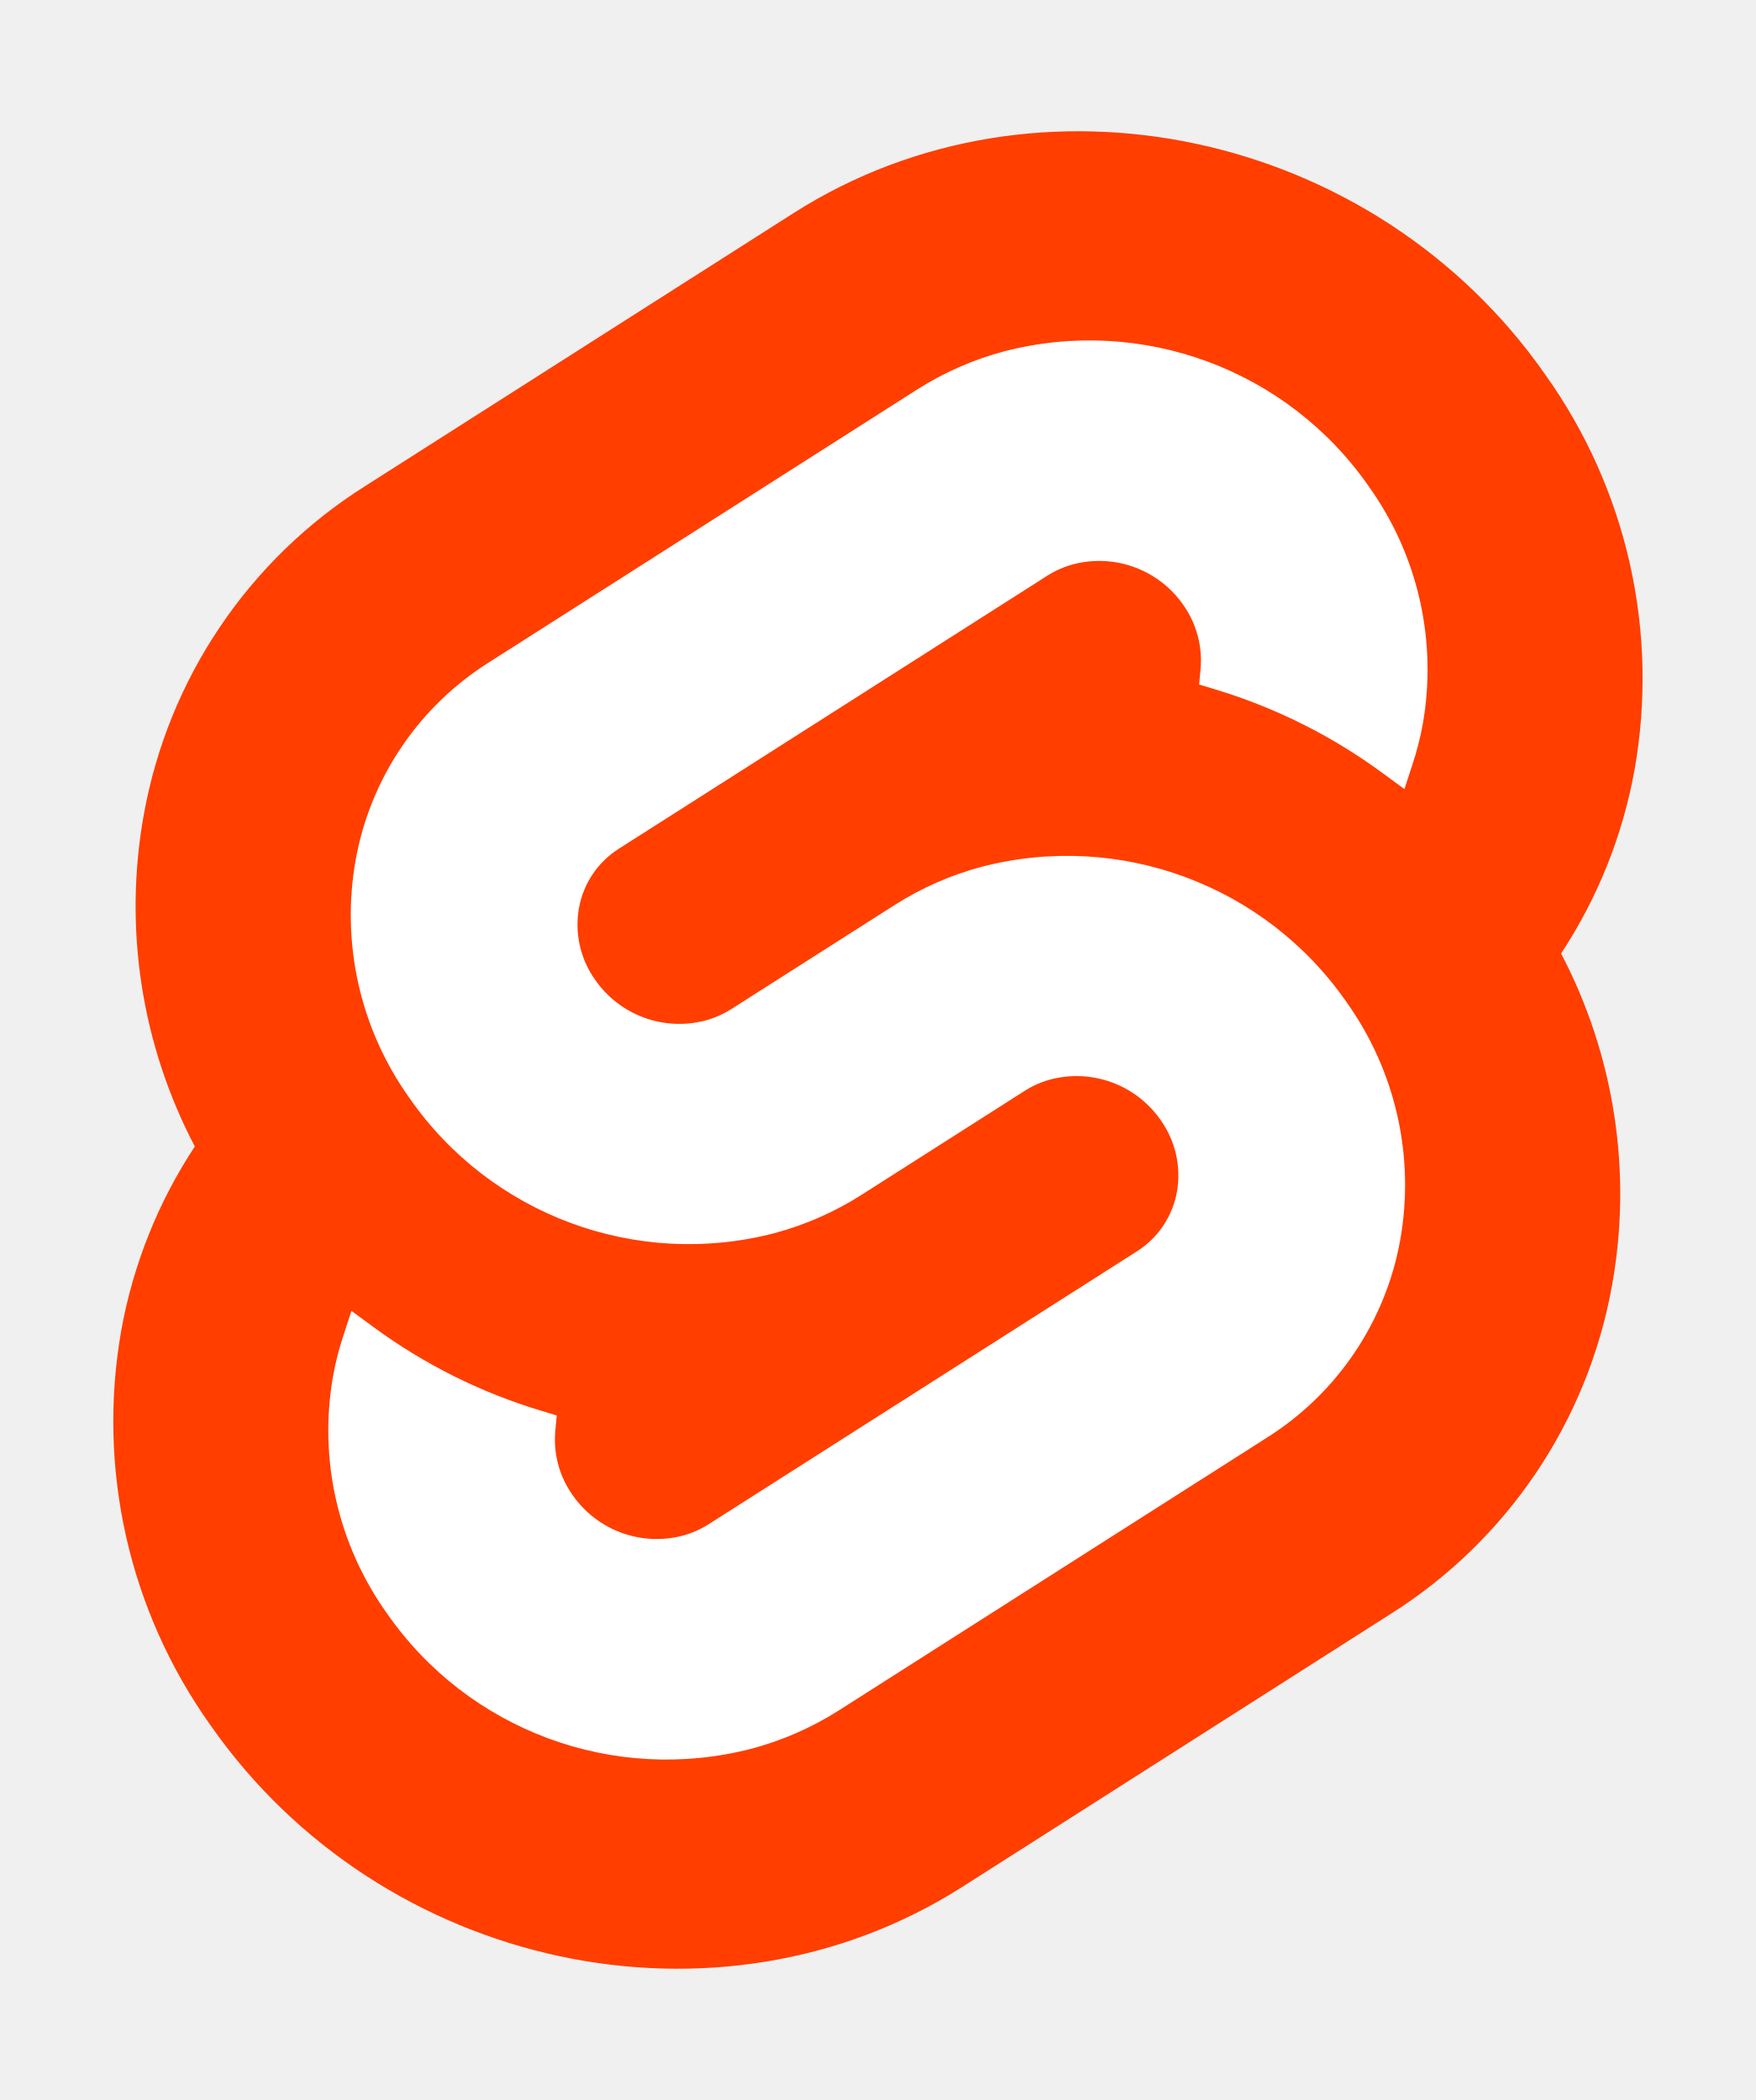
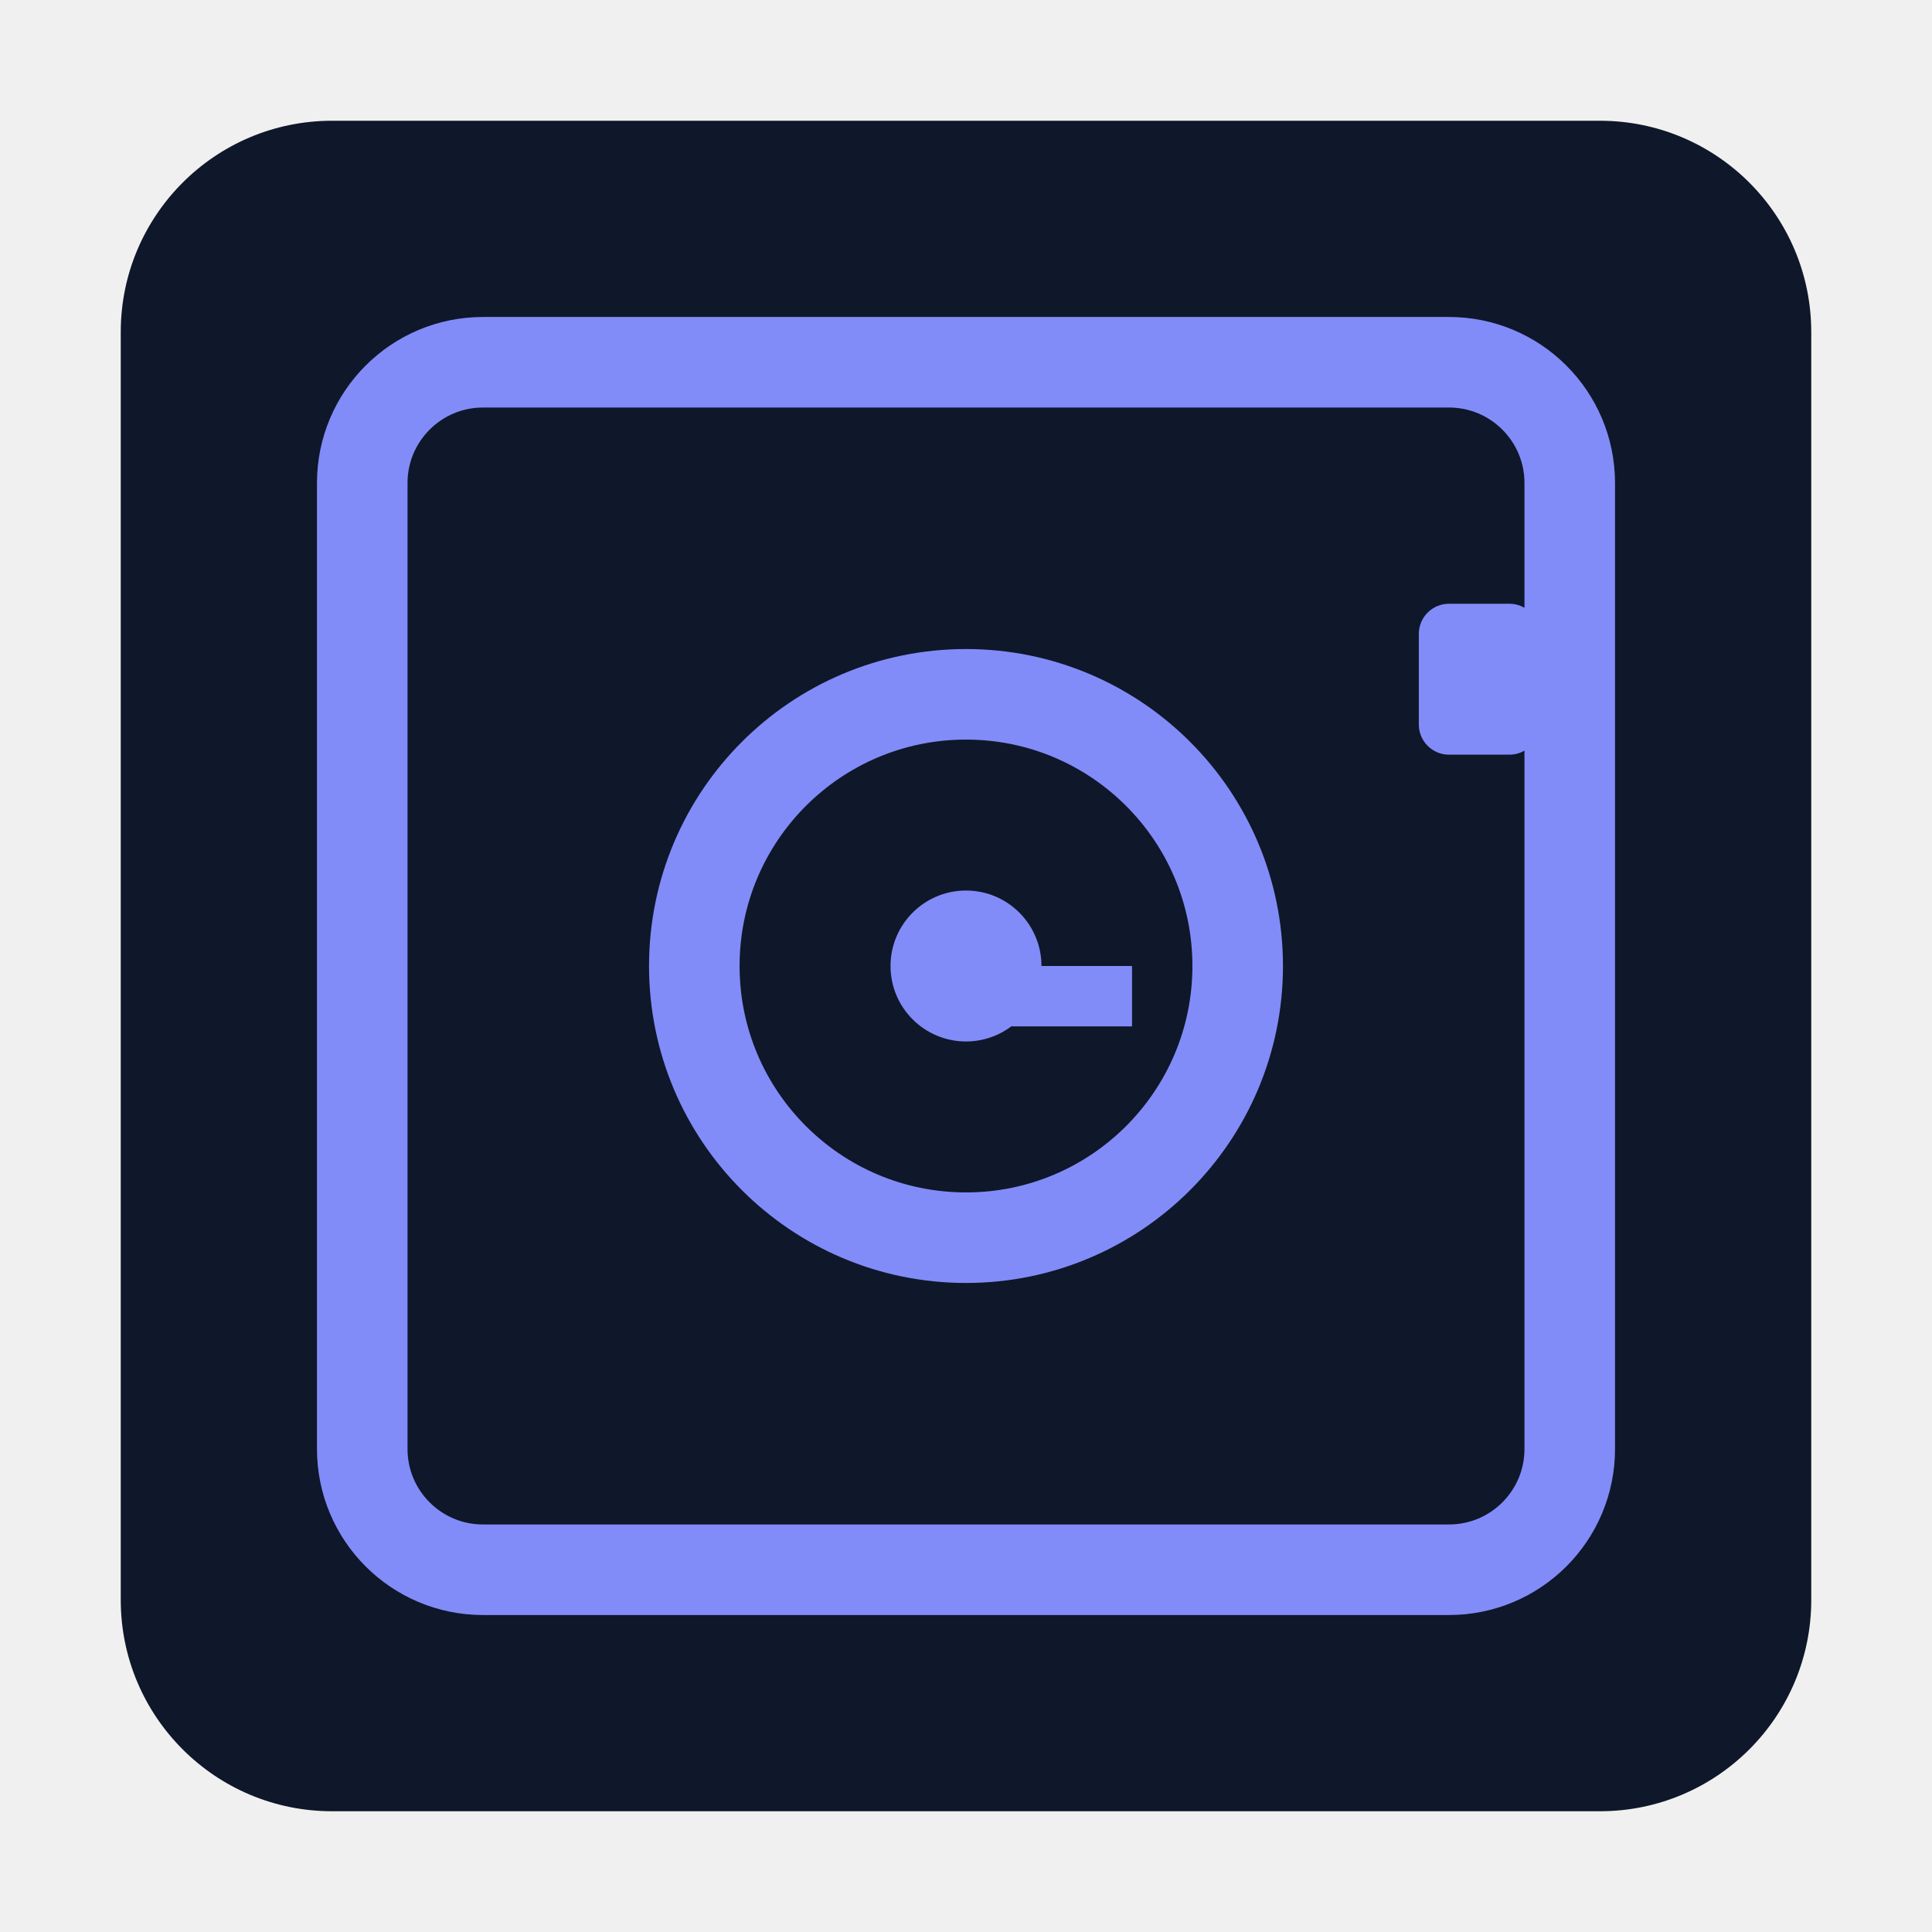
- <svg xmlns="http://www.w3.org/2000/svg" width="107" height="128" viewBox="0 0 107 128">
-   <path d="M94.157 22.819c-10.4-14.885-30.94-19.297-45.792-9.835L22.282 29.608A29.92 29.92 0 0 0 8.764 49.65a31.5 31.5 0 0 0 3.108 20.231 30 30 0 0 0-4.477 11.183 31.9 31.9 0 0 0 5.448 24.116c10.402 14.887 30.942 19.297 45.791 9.835l26.083-16.624A29.92 29.92 0 0 0 98.235 78.35a31.53 31.53 0 0 0-3.105-20.232 30 30 0 0 0 4.474-11.182 31.88 31.88 0 0 0-5.447-24.116" style="fill:#ff3e00" />
-   <path d="M45.817 106.582a20.72 20.72 0 0 1-22.237-8.243 19.17 19.17 0 0 1-3.277-14.503 18 18 0 0 1 .624-2.435l.49-1.498 1.337.981a33.6 33.6 0 0 0 10.203 5.098l.97.294-.09.968a5.85 5.85 0 0 0 1.052 3.878 6.24 6.24 0 0 0 6.695 2.485 5.8 5.8 0 0 0 1.603-.704L69.27 76.28a5.43 5.43 0 0 0 2.45-3.631 5.8 5.8 0 0 0-.987-4.371 6.24 6.24 0 0 0-6.698-2.487 5.7 5.7 0 0 0-1.6.704l-9.953 6.345a19 19 0 0 1-5.296 2.326 20.72 20.72 0 0 1-22.237-8.243 19.17 19.17 0 0 1-3.277-14.502 17.99 17.99 0 0 1 8.13-12.052l26.081-16.623a19 19 0 0 1 5.3-2.329 20.72 20.72 0 0 1 22.237 8.243 19.17 19.17 0 0 1 3.277 14.503 18 18 0 0 1-.624 2.435l-.49 1.498-1.337-.98a33.6 33.6 0 0 0-10.203-5.1l-.97-.294.09-.968a5.86 5.86 0 0 0-1.052-3.878 6.24 6.24 0 0 0-6.696-2.485 5.8 5.8 0 0 0-1.602.704L37.73 51.72a5.42 5.42 0 0 0-2.449 3.63 5.79 5.79 0 0 0 .986 4.372 6.24 6.24 0 0 0 6.698 2.486 5.8 5.8 0 0 0 1.602-.704l9.952-6.342a19 19 0 0 1 5.295-2.328 20.72 20.72 0 0 1 22.237 8.242 19.17 19.17 0 0 1 3.277 14.503 18 18 0 0 1-8.13 12.053l-26.081 16.622a19 19 0 0 1-5.3 2.328" style="fill:#fff" />
+ <svg xmlns="http://www.w3.org/2000/svg" width="128" height="128" viewBox="0 0 128 128">
+   <rect x="8" y="8" width="112" height="112" rx="14" fill="#0f172a" />
+   <rect x="24" y="24" width="80" height="80" rx="8" fill="none" stroke="#818cf8" stroke-width="6" />
+   <circle cx="64" cy="64" r="18" fill="none" stroke="#818cf8" stroke-width="6" />
+   <circle cx="64" cy="64" r="5" fill="#818cf8" />
+   <rect x="61" y="64" width="14" height="4" fill="#818cf8" />
+   <rect x="94" y="40" width="8" height="10" rx="2" fill="#818cf8" />
</svg>
